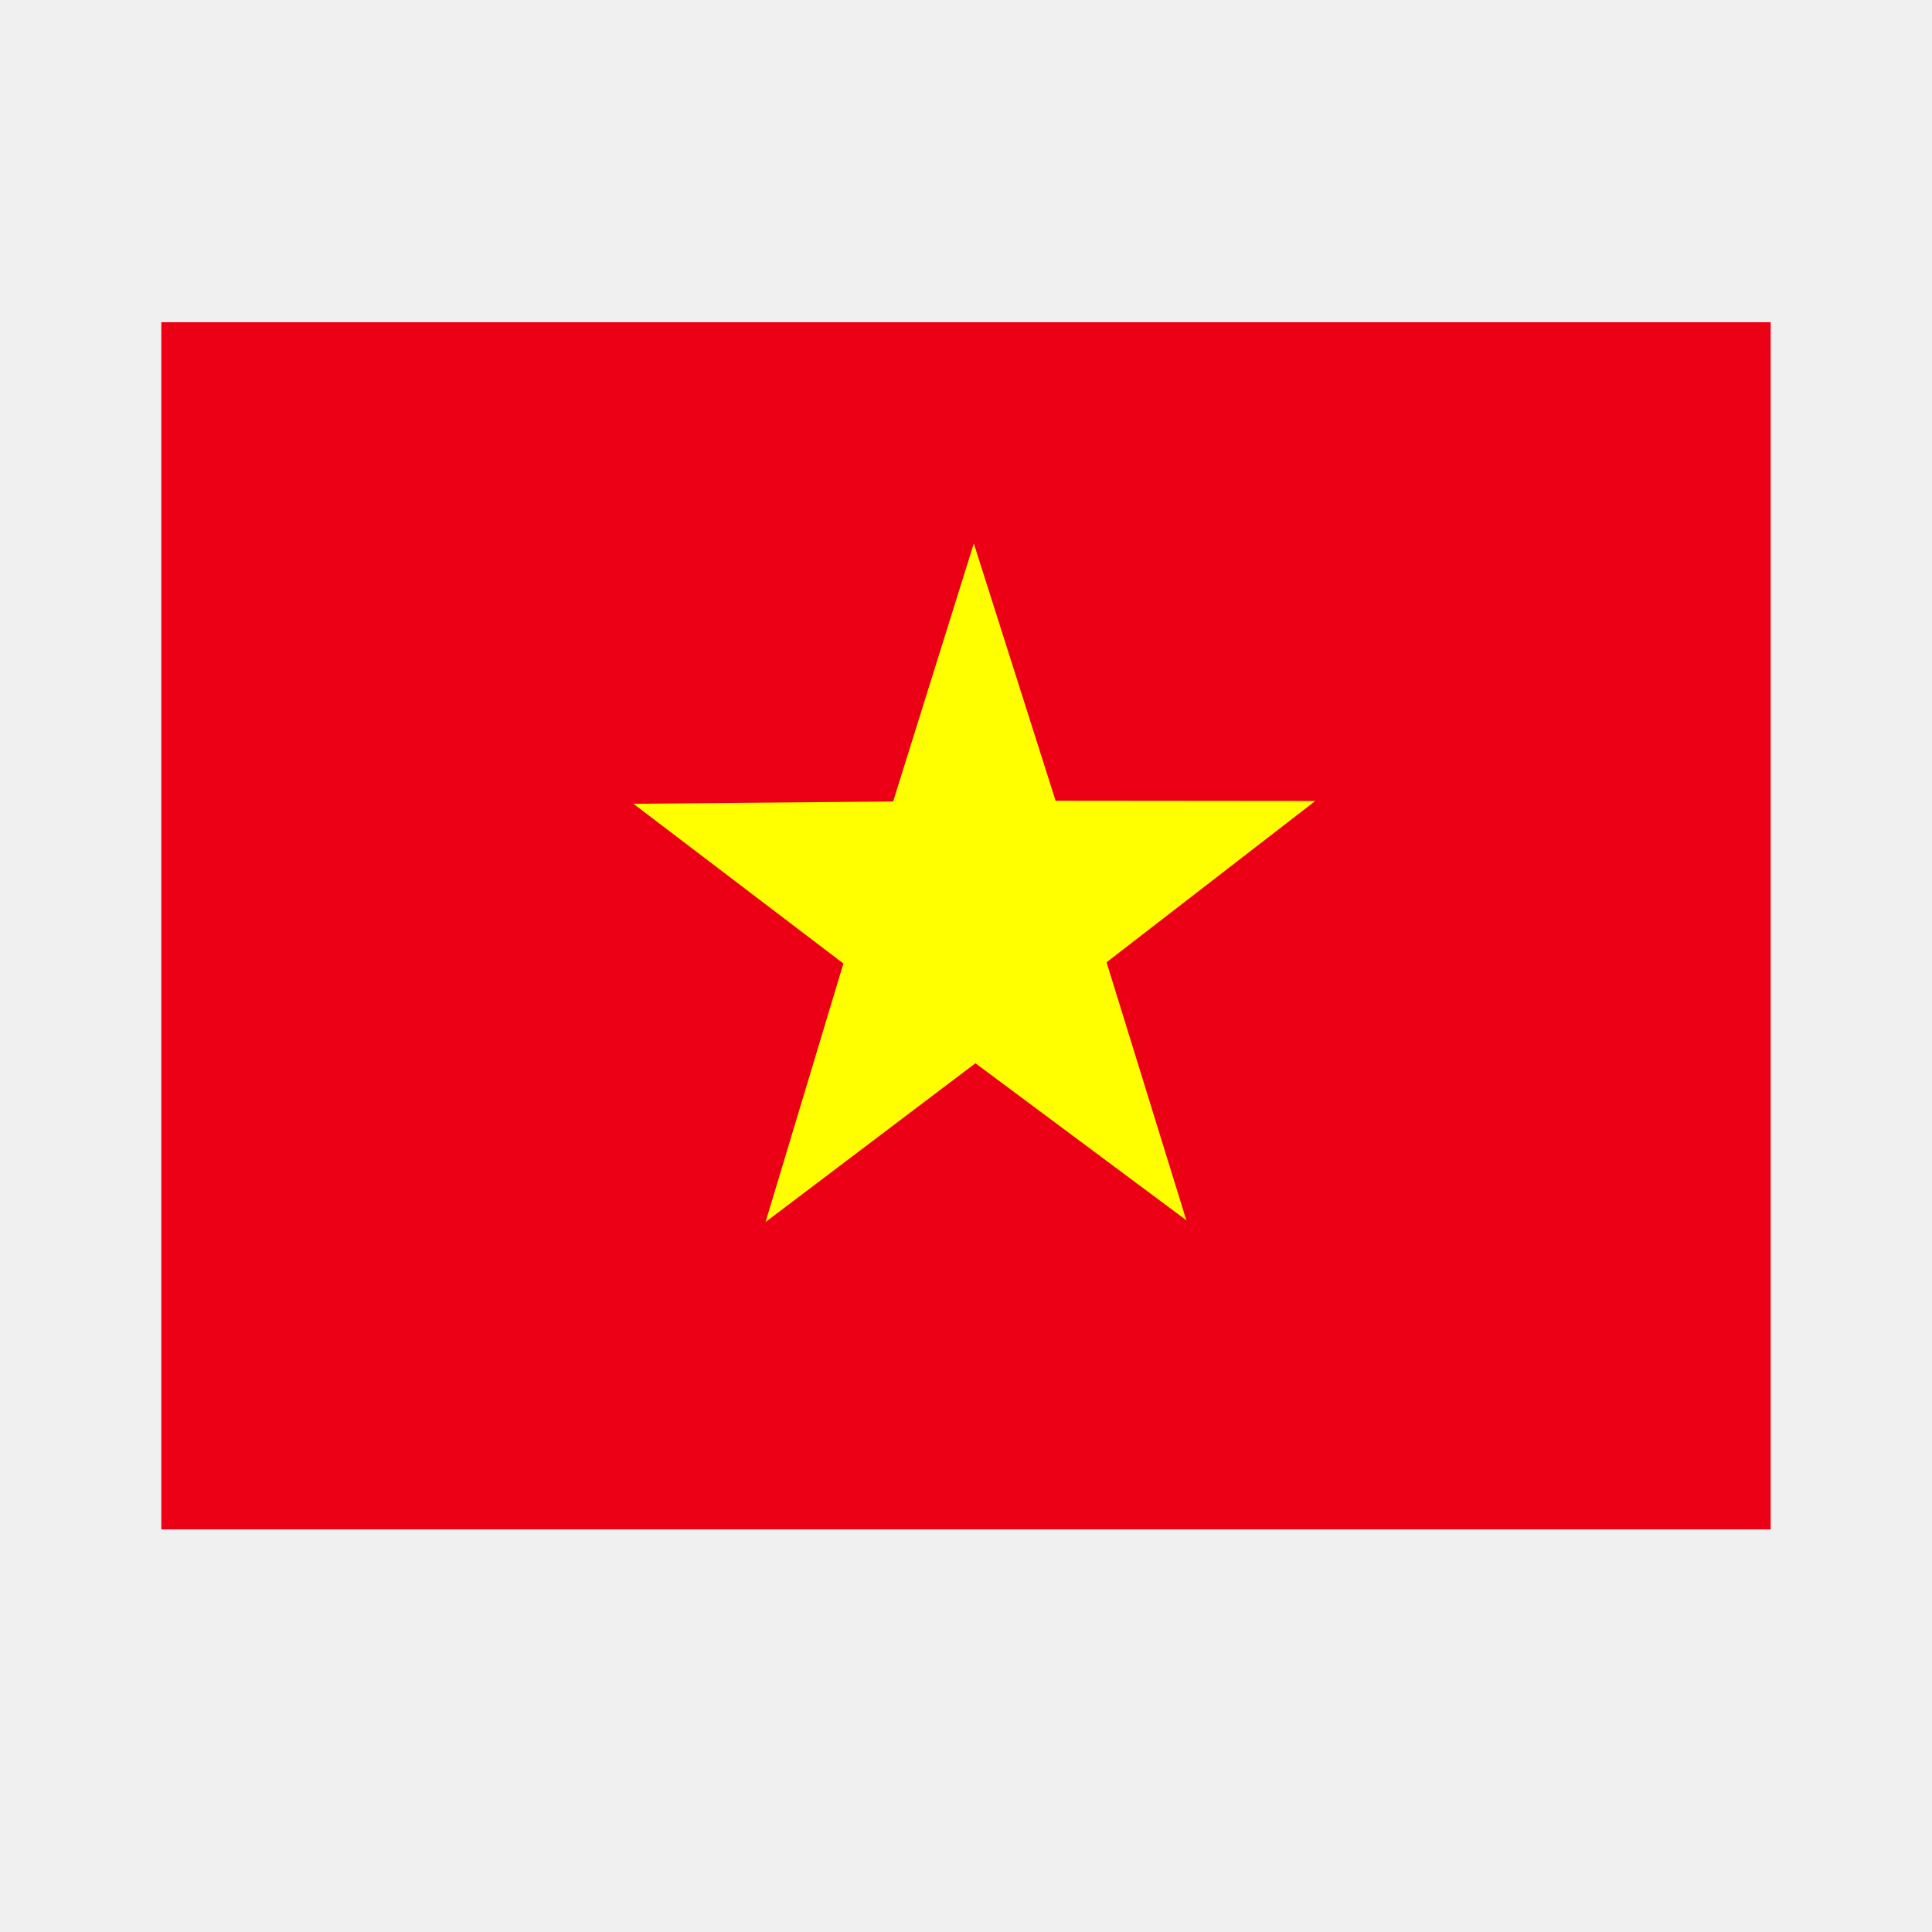
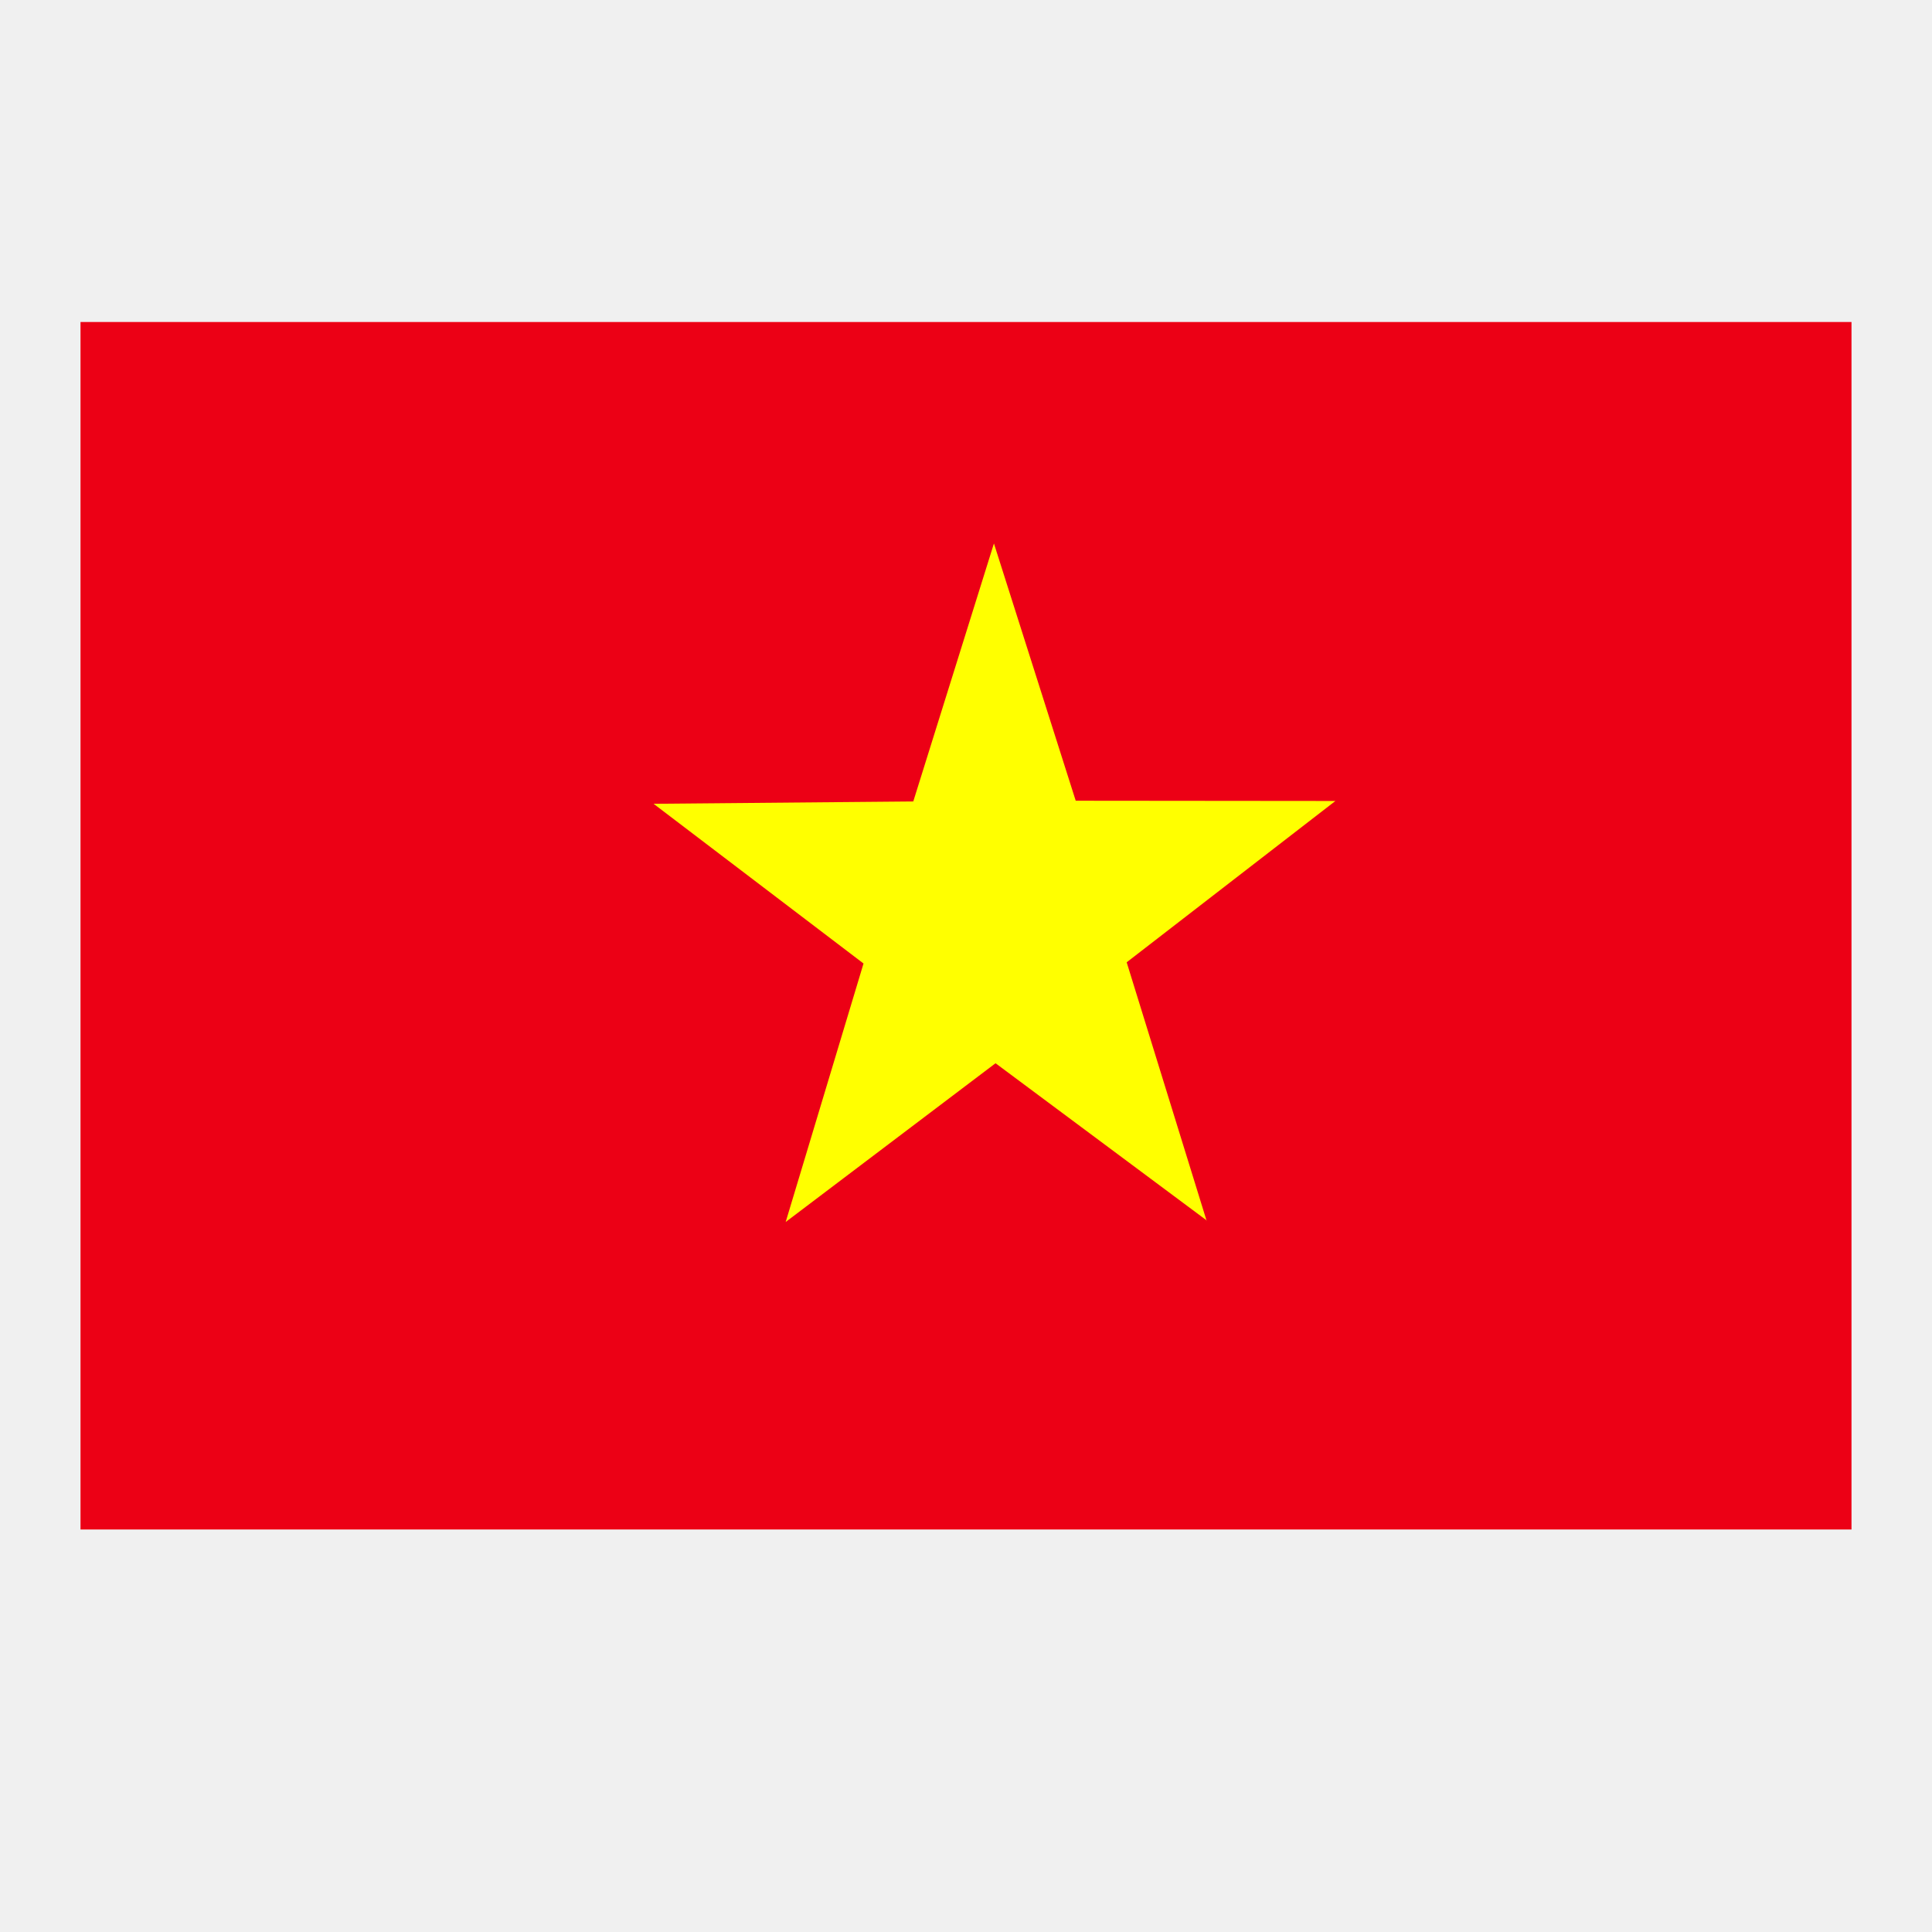
- <svg xmlns="http://www.w3.org/2000/svg" data-token-name="flag_vi" width="24" height="24" viewBox="0 0 24 24" fill="none">
-   <g clip-path="url(#clip0_10761_44560)">
-     <mask id="mask0_10761_44560" style="mask-type:luminance" maskUnits="userSpaceOnUse" x="2" y="4" width="20" height="15">
-       <path d="M2.001 4H21.999V19H2.001V4Z" fill="white" />
-     </mask>
-     <g mask="url(#mask0_10761_44560)">
-       <path fill-rule="evenodd" clip-rule="evenodd" d="M0.75 4H23.25V19H0.75V4Z" fill="#EC0015" />
-       <path fill-rule="evenodd" clip-rule="evenodd" d="M14.742 15.162L12.117 13.208L9.51 15.18L10.477 11.969L7.869 9.985L11.095 9.956L12.097 6.751L13.113 9.947L16.339 9.95L13.746 11.954L14.739 15.165L14.742 15.162Z" fill="#FFFF00" />
-     </g>
-   </g>
-   <defs>
-     <clipPath id="clip0_10761_44560">
-       <rect width="20" height="15" fill="white" transform="translate(2 4)" />
-     </clipPath>
-   </defs>
+ <svg xmlns="http://www.w3.org/2000/svg" width="24" height="24" viewBox="0 0 24 24" fill="none">
+   <path d="M2.251 4H22.249V19H2.251V4Z" fill="white" />
+   <path fill-rule="evenodd" clip-rule="evenodd" d="M1 4H23V19H1V4Z" fill="#EC0015" />
+   <path fill-rule="evenodd" clip-rule="evenodd" d="M14.992 15.162L12.367 13.208L9.76 15.18L10.727 11.969L8.119 9.985L11.345 9.956L12.347 6.751L13.363 9.947L16.589 9.95L13.996 11.954L14.989 15.165L14.992 15.162Z" fill="#FFFF00" />
</svg>
